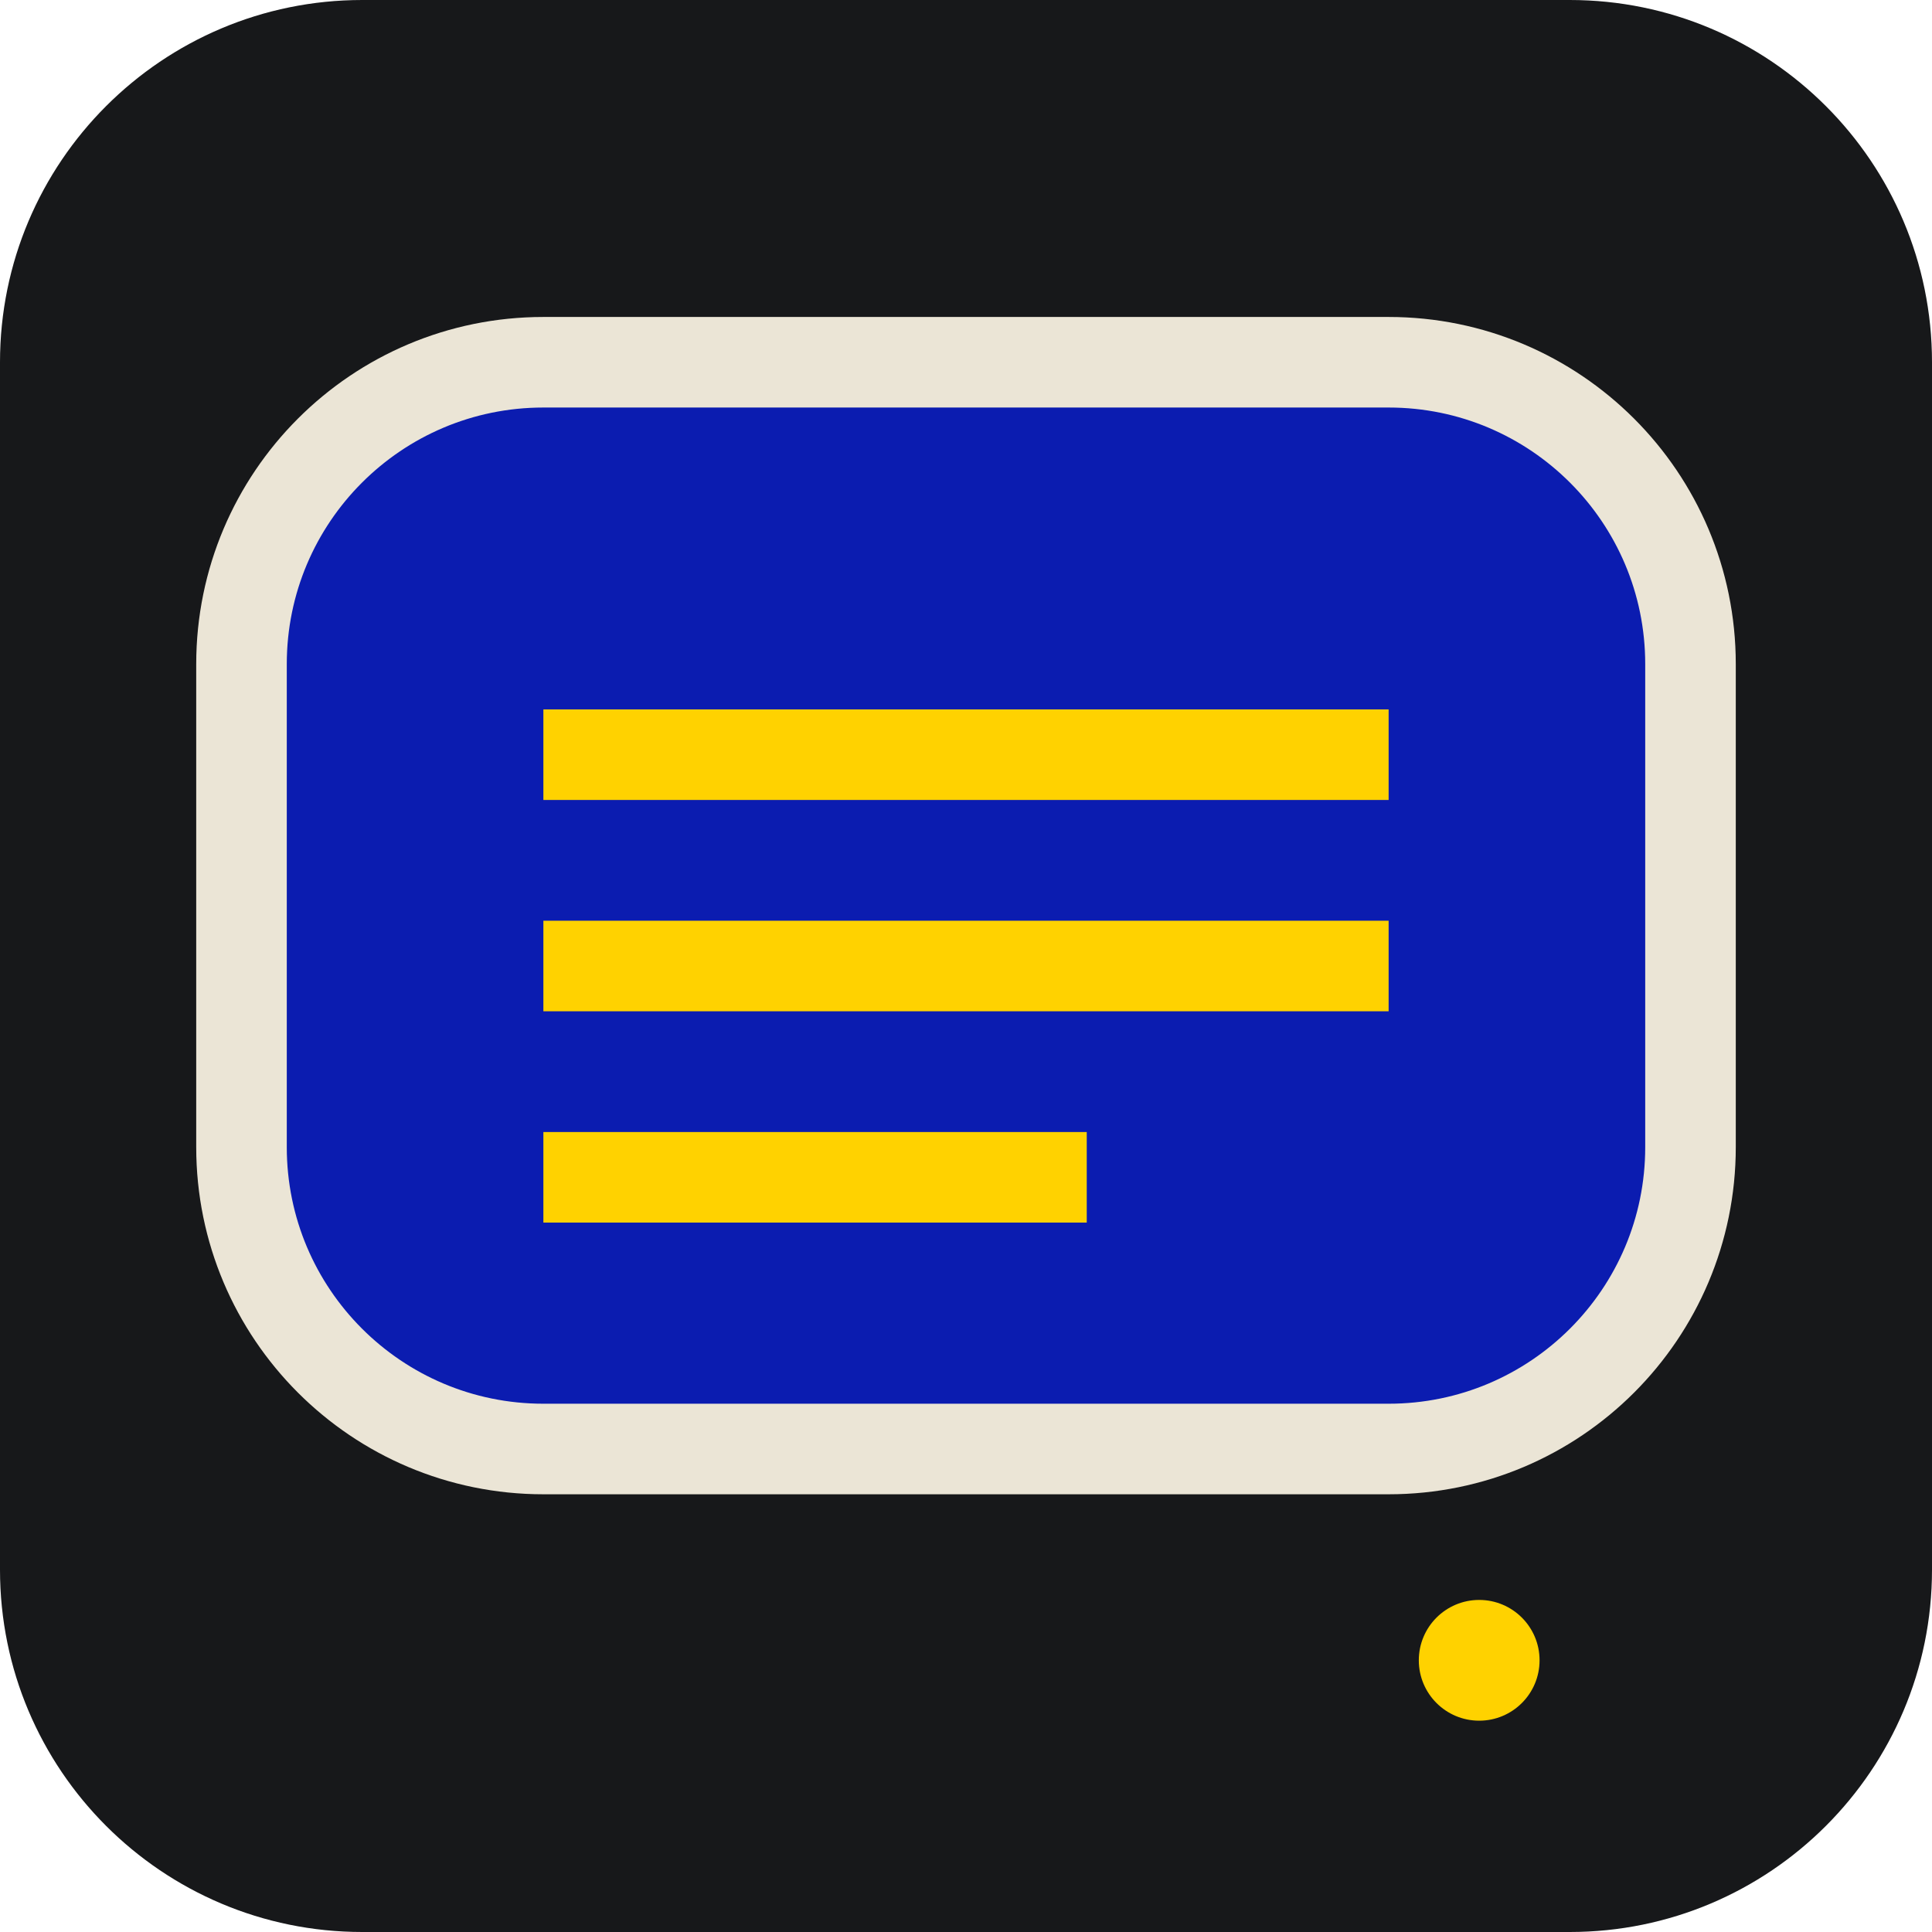
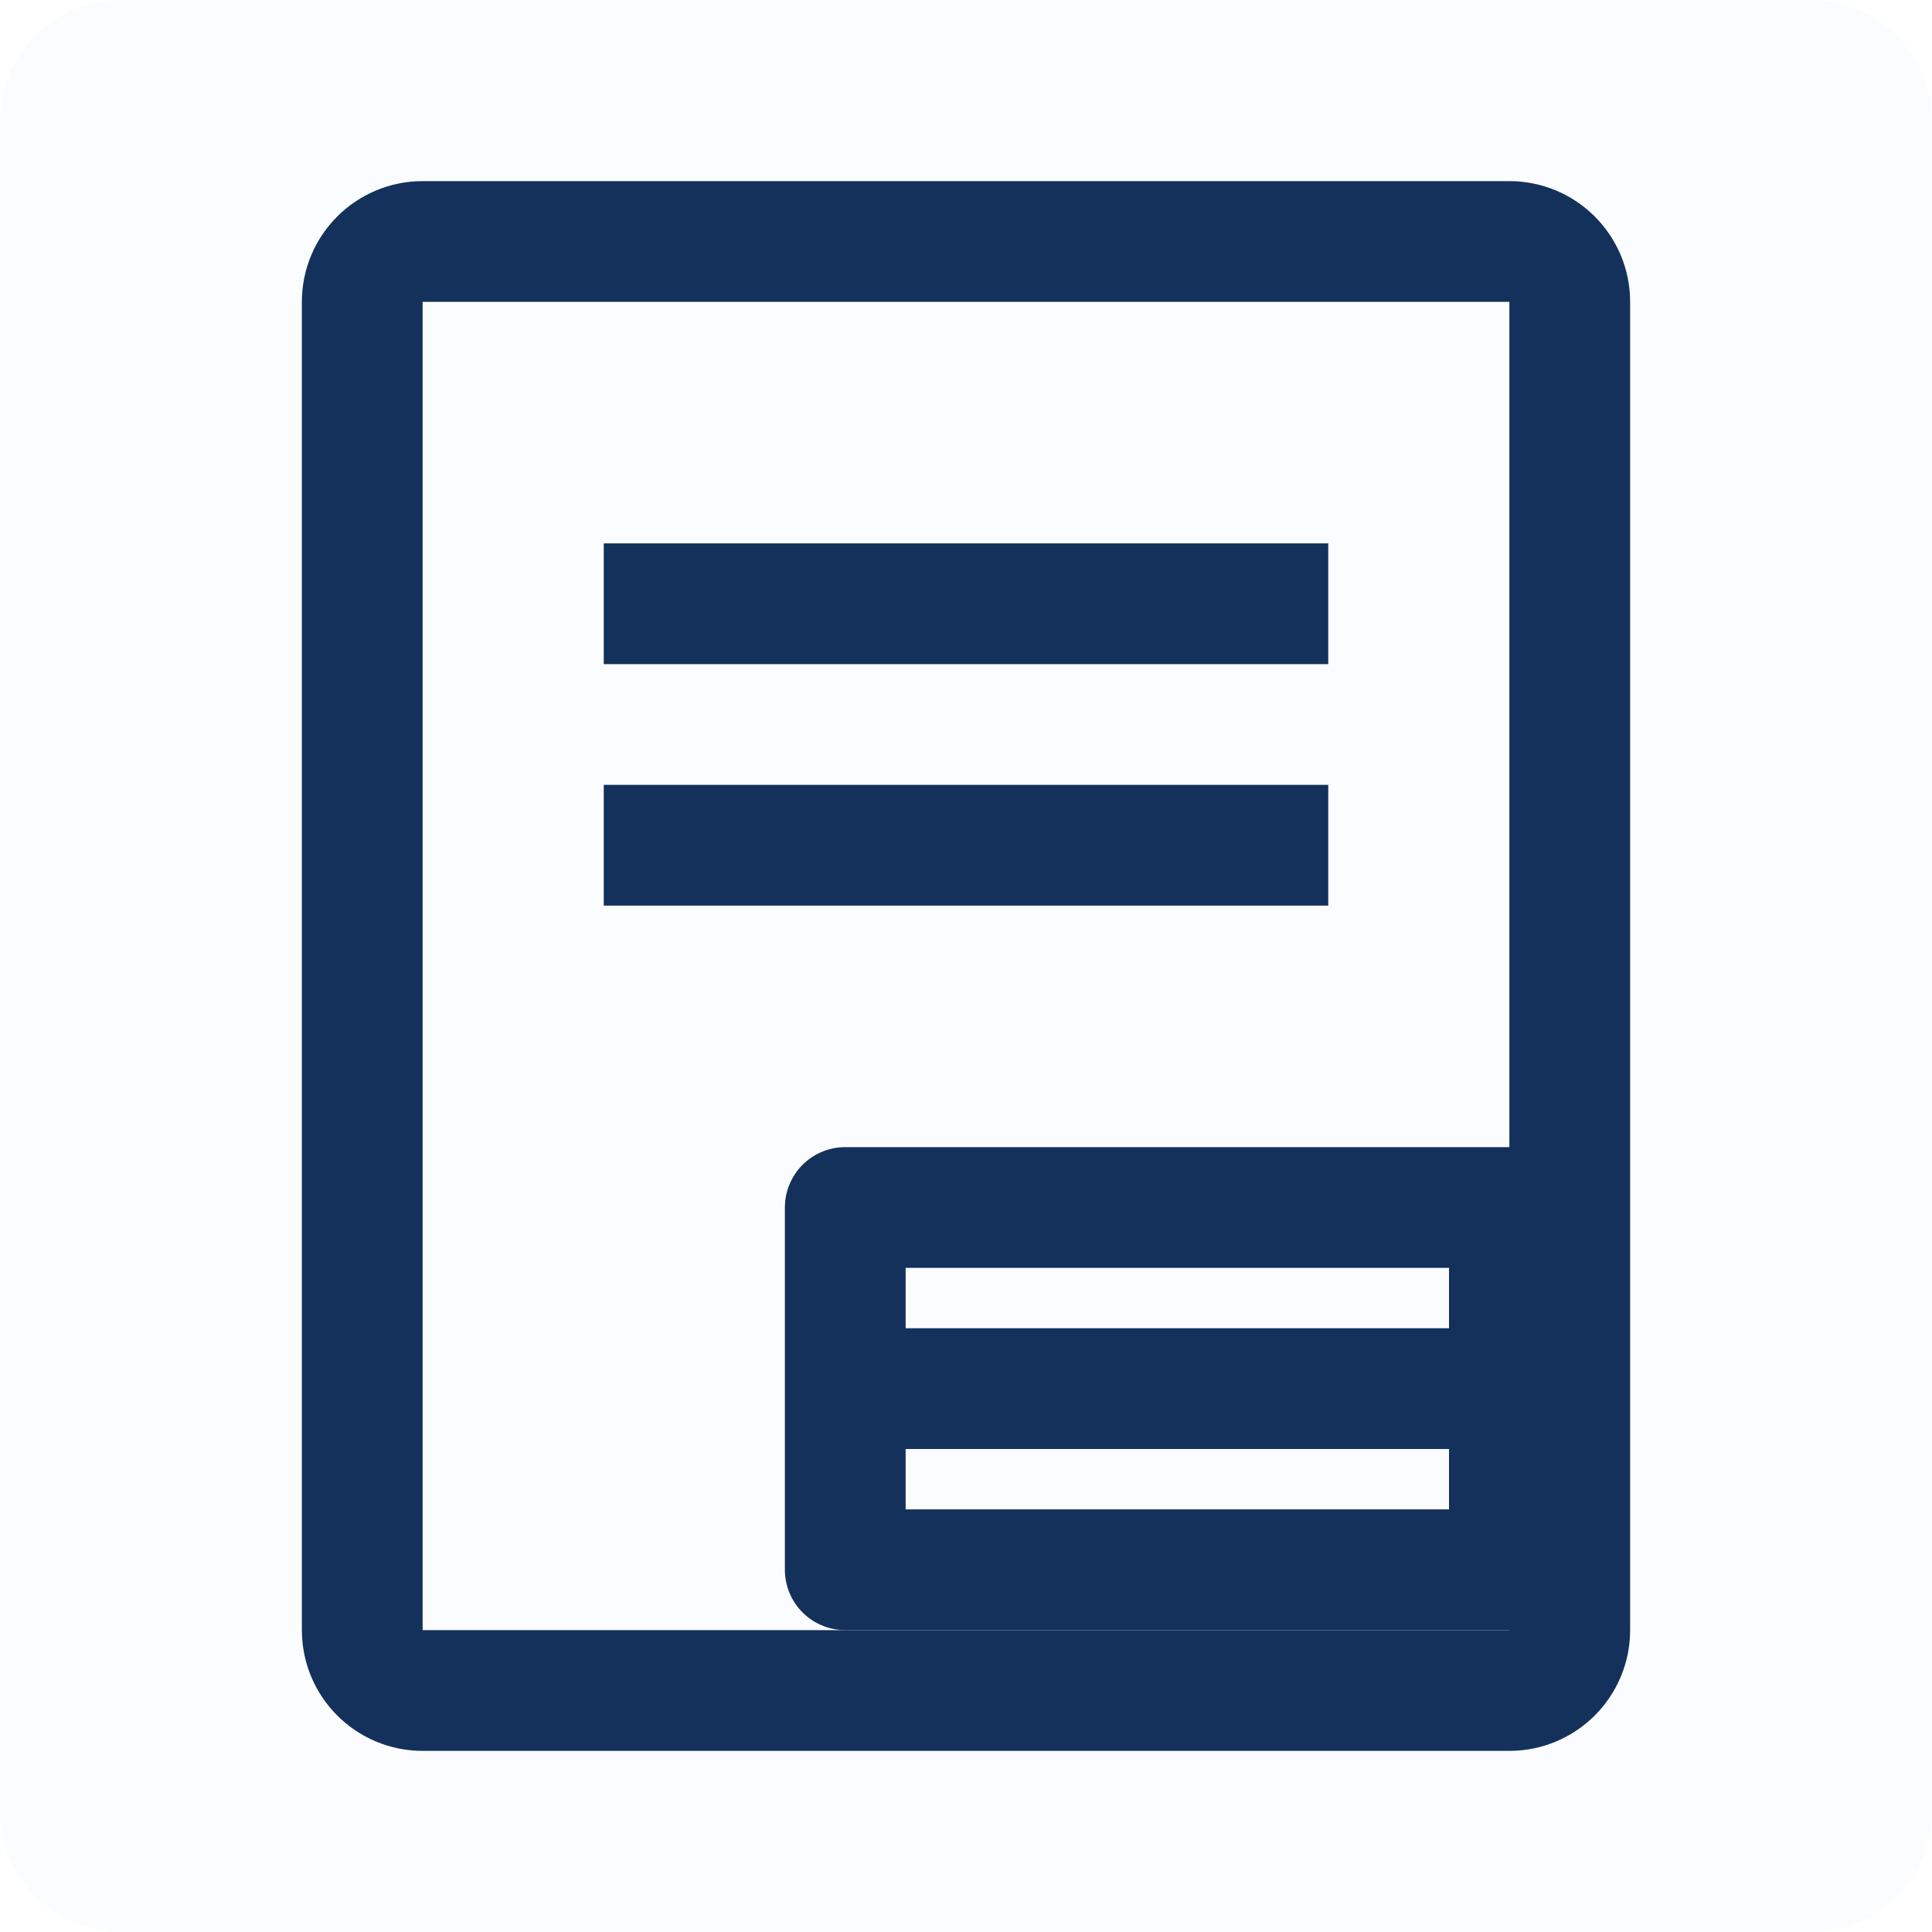
- <svg xmlns="http://www.w3.org/2000/svg" viewBox="0 0 64 64">
-   <rect width="64" height="64" rx="12" fill="#17181a" />
-   <rect x="8" y="12" width="48" height="36" rx="10" fill="#0b1cb0" stroke="#ebe5d6" stroke-width="3" />
-   <path d="M18 25h28M18 32h28M18 39h18" stroke="#ffd200" stroke-width="3" />
-   <circle cx="49" cy="55" r="2" fill="#ffd200" />
+ <svg xmlns="http://www.w3.org/2000/svg" viewBox="0 0 32 32">
+   <style>
+     .paper { fill: #FBFCFE; }
+     .ink { fill: none; stroke: #14315C; stroke-width: 2; stroke-linejoin: round; }
+     @media (prefers-color-scheme: dark) {
+       .paper { fill: #0F2A52; }
+       .ink { stroke: #E6EEFA; }
+     }
+   </style>
+   <rect class="paper" width="32" height="32" rx="2" />
+   <rect class="ink" x="6" y="4" width="20" height="24" rx="1" />
+   <path class="ink" d="M10 10h12M10 14h12" />
+   <rect class="ink" x="14" y="20" width="11" height="6" />
+   <path class="ink" d="M14 23h11" />
</svg>
